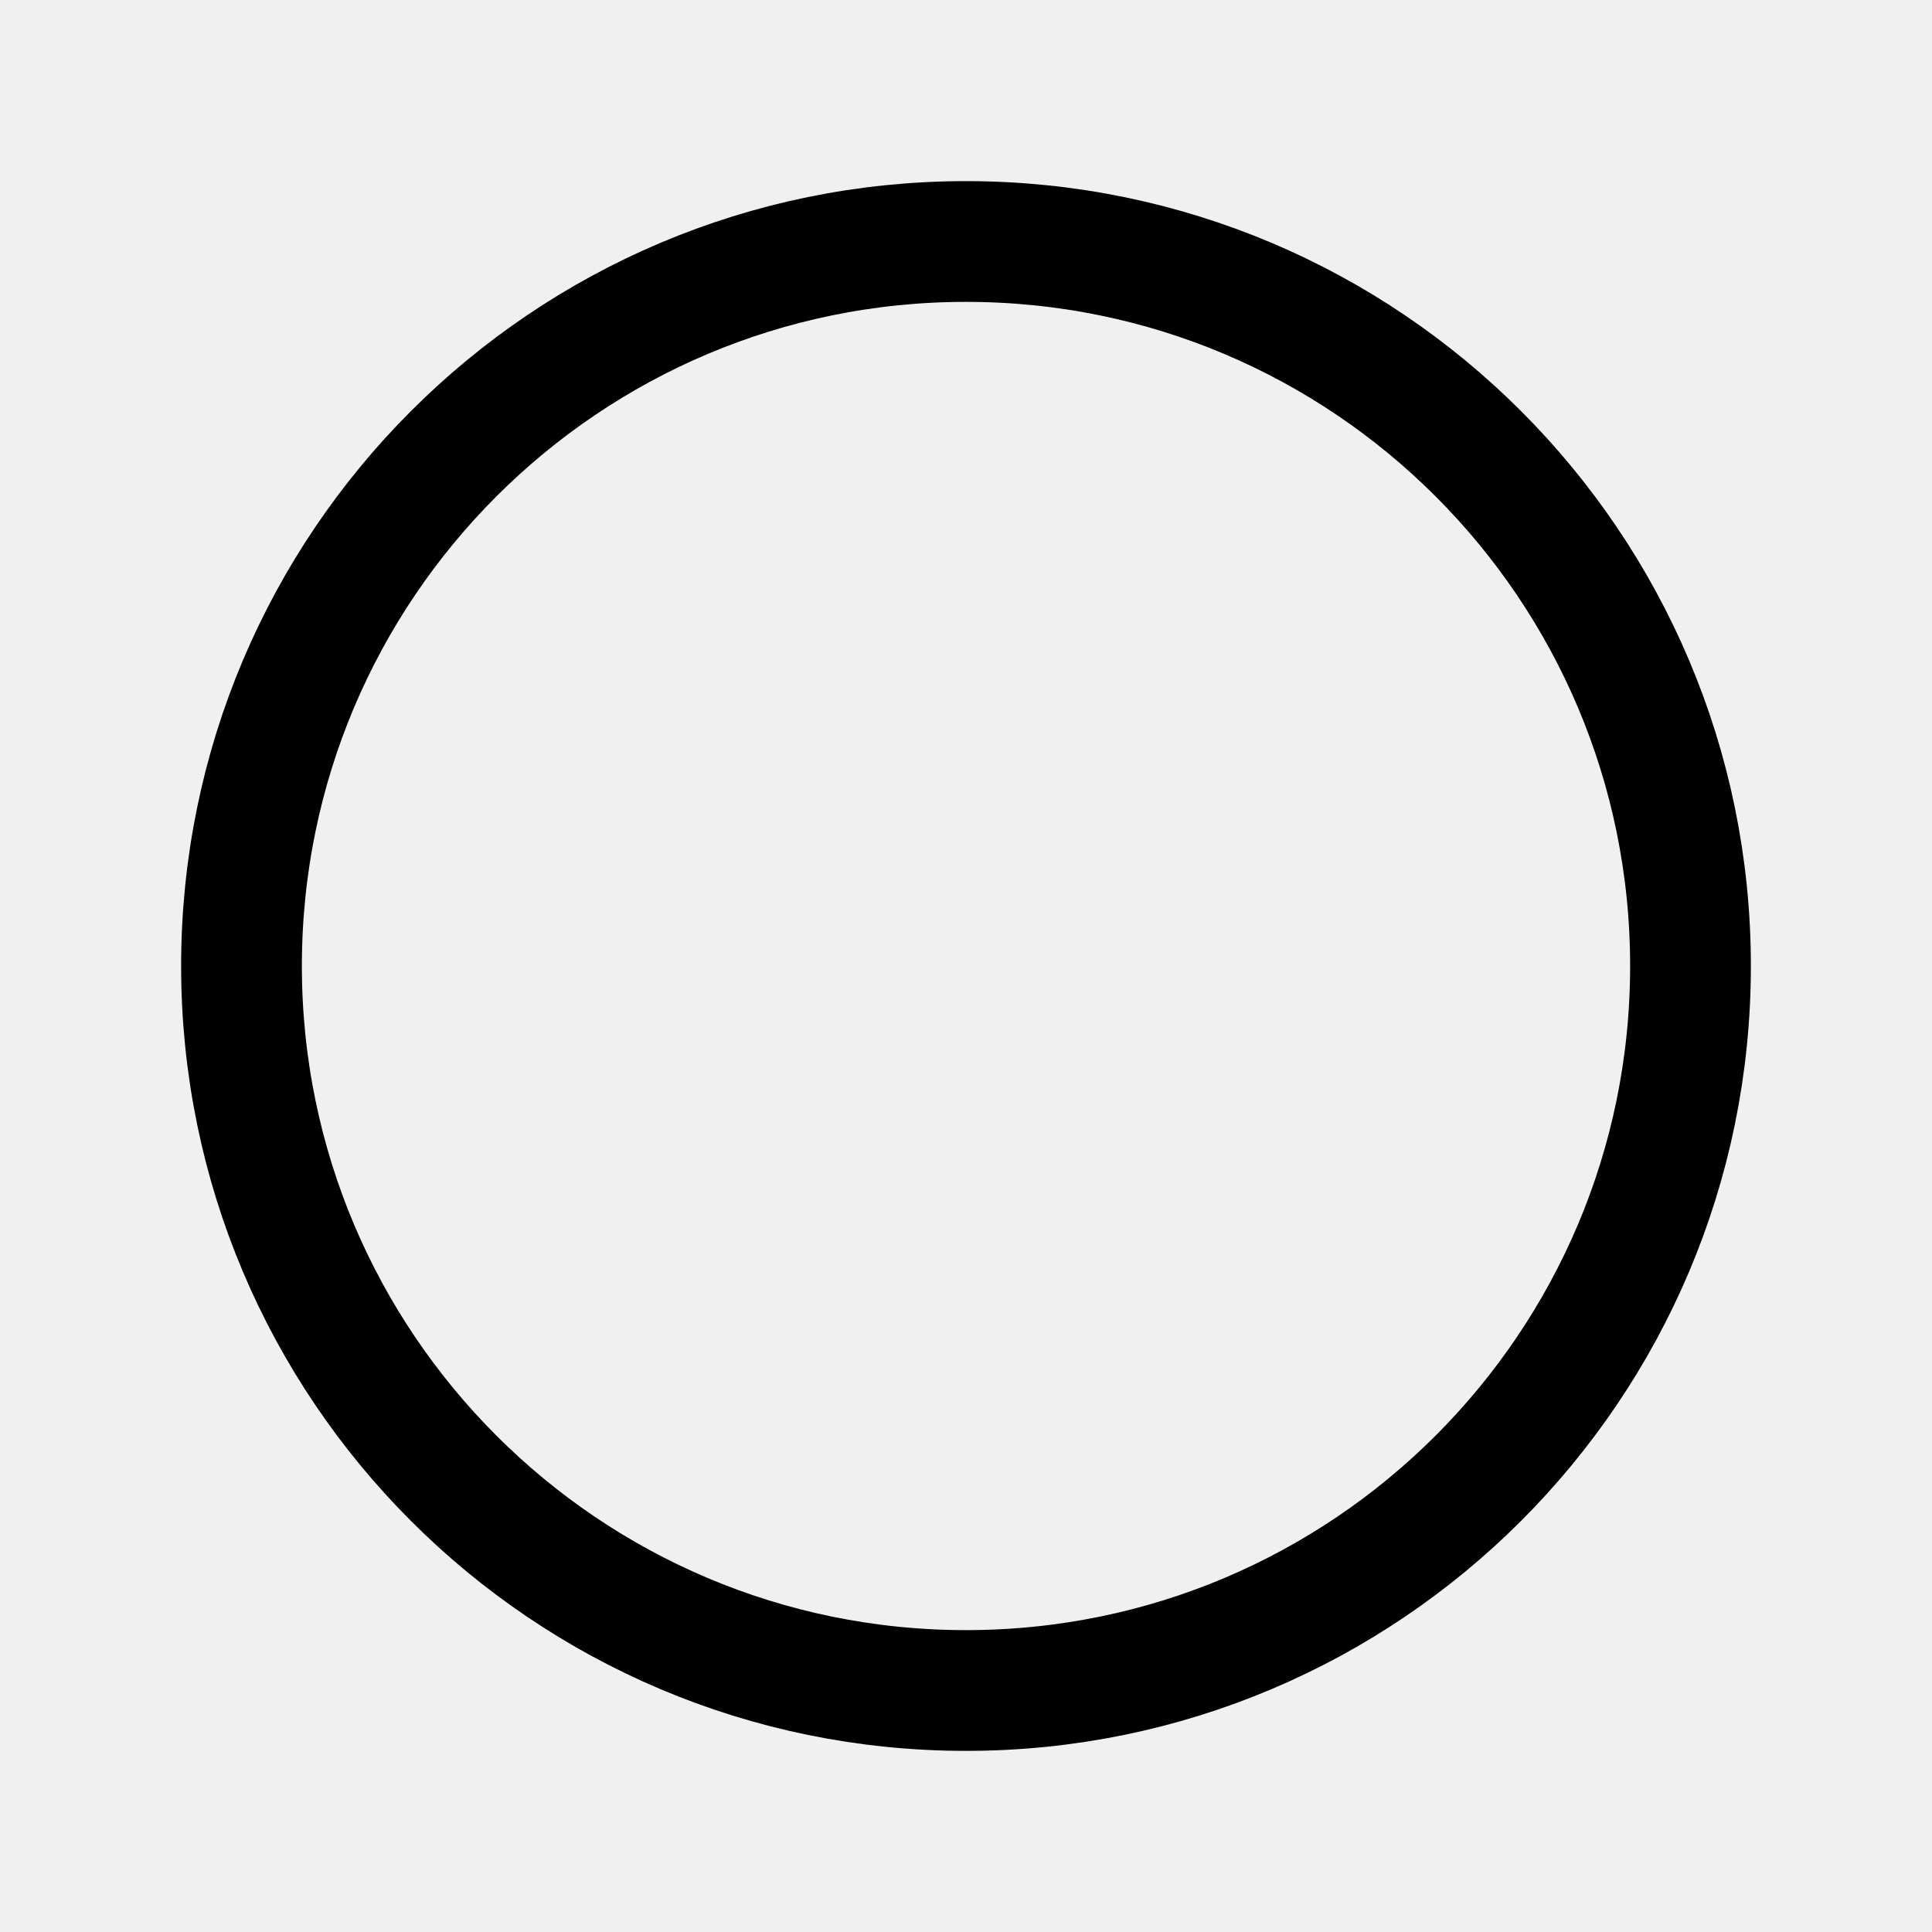
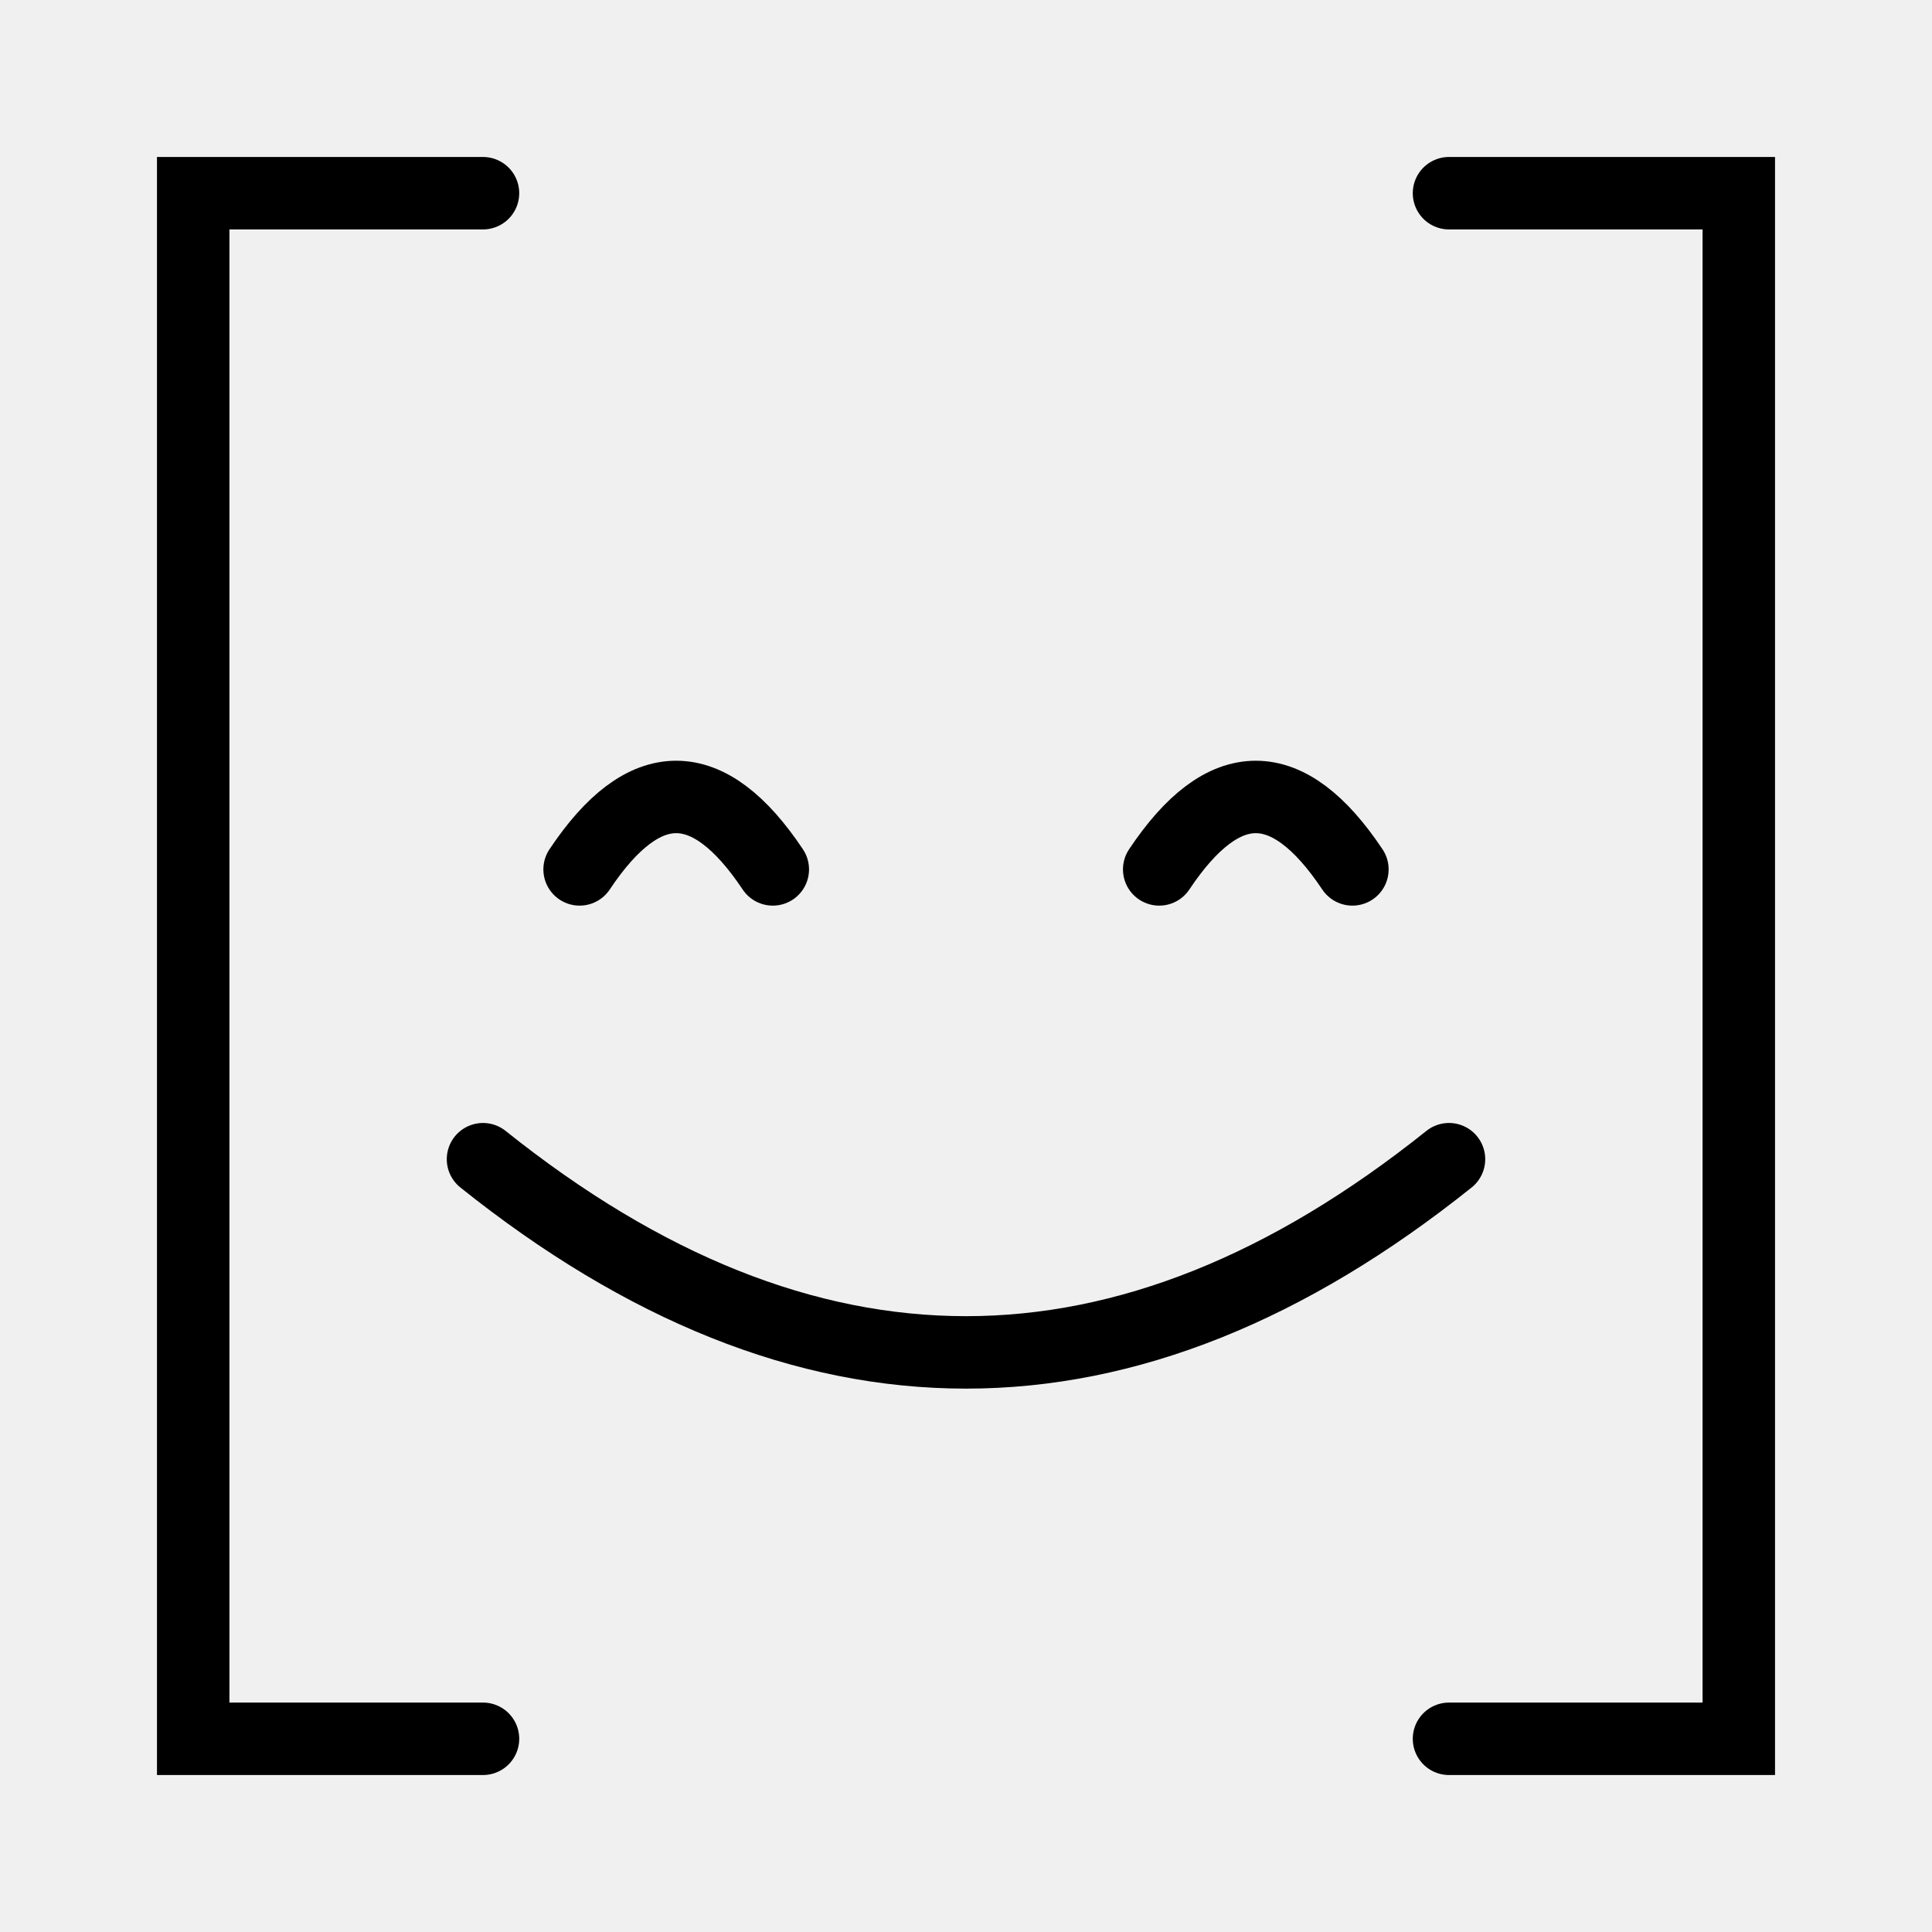
- <svg xmlns="http://www.w3.org/2000/svg" fill="none" viewBox="0 0 128 128">
-   <circle cx="64" cy="64" r="48" stroke-width="8" />
-   <style>
-     circle { stroke: #000; }
-     @media (prefers-color-scheme: dark) {
-       circle { stroke: #FFF; }
-     }
-   </style>
+ <svg xmlns="http://www.w3.org/2000/svg" class="h-8 lg:h-10" viewBox="0 0 40 40" stroke="#000000" fill="none" stroke-width="1.5" stroke-linecap="round">
+   <g>
+     <path d="M 10 4 L 4 4 L 4 36 L 10 36" />
+     <path d="M 30 4 L 36 4 L 36 36 L 30 36" />
+     <path d="M 10 24 Q 20 32 30 24" />
+     <path d="M 12 18 Q 14 15 16 18" />
+     <path d="M 24 18 Q 26 15 28 18" />
+   </g>
</svg>
